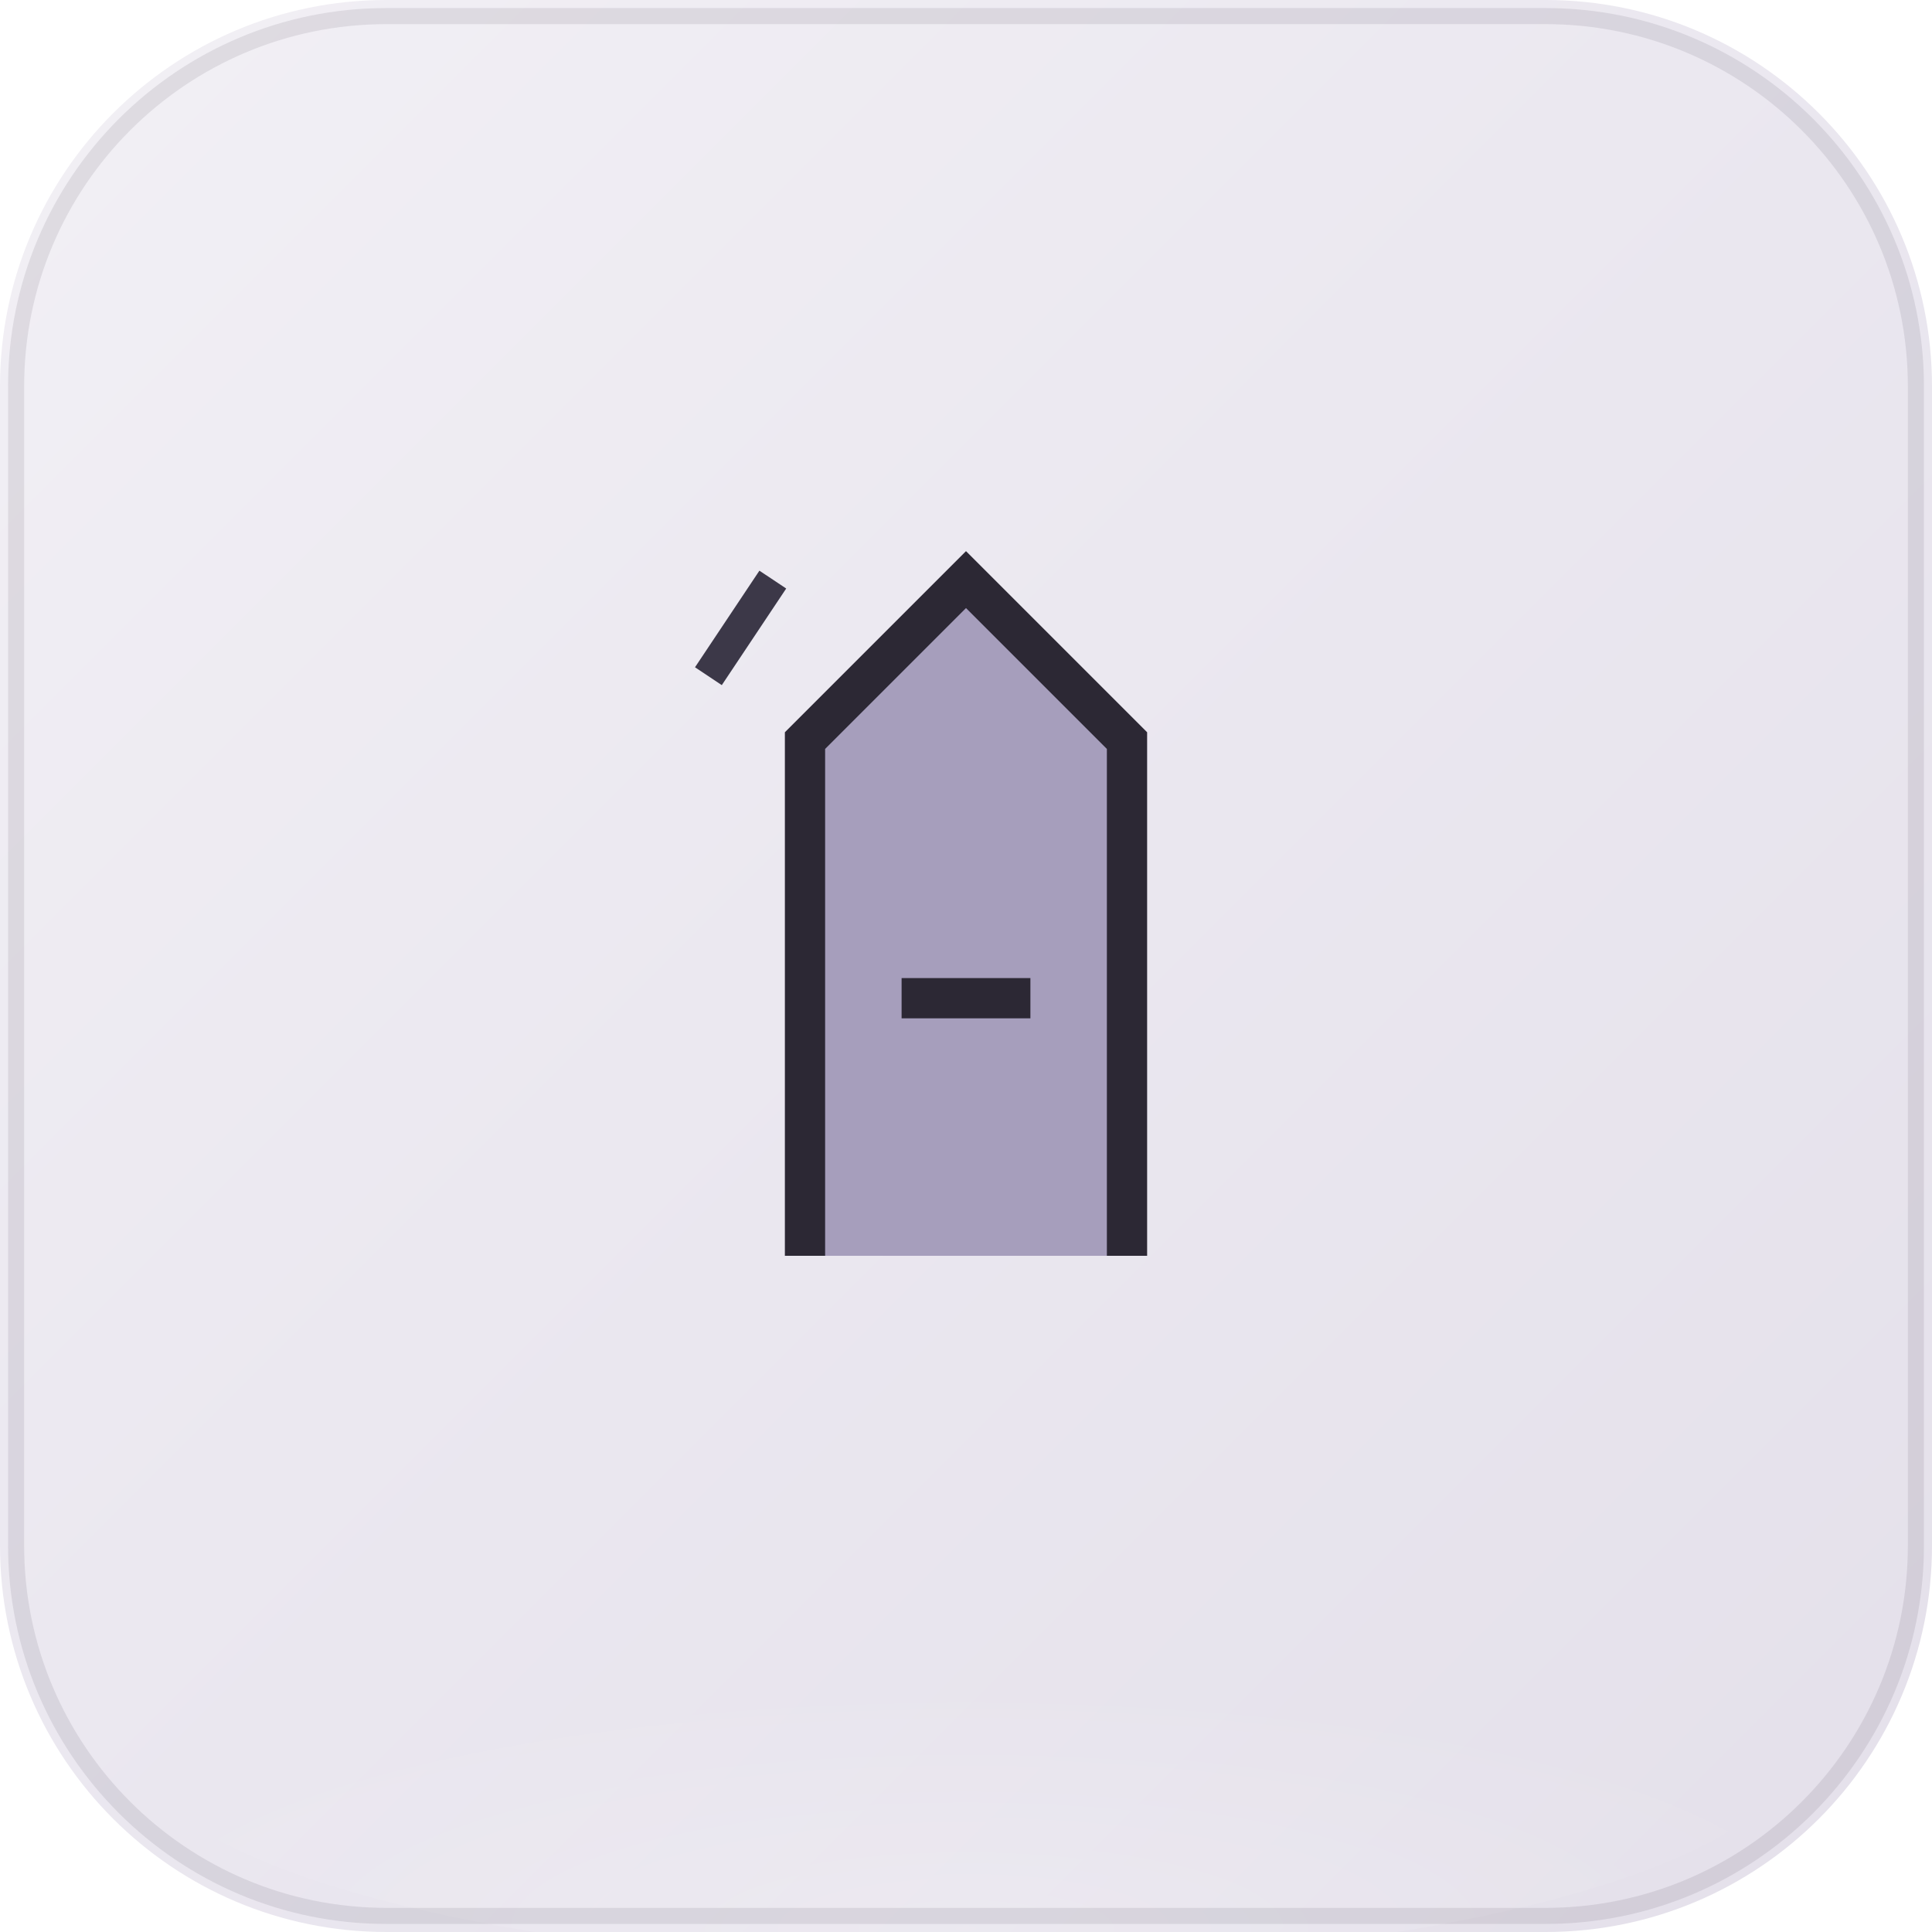
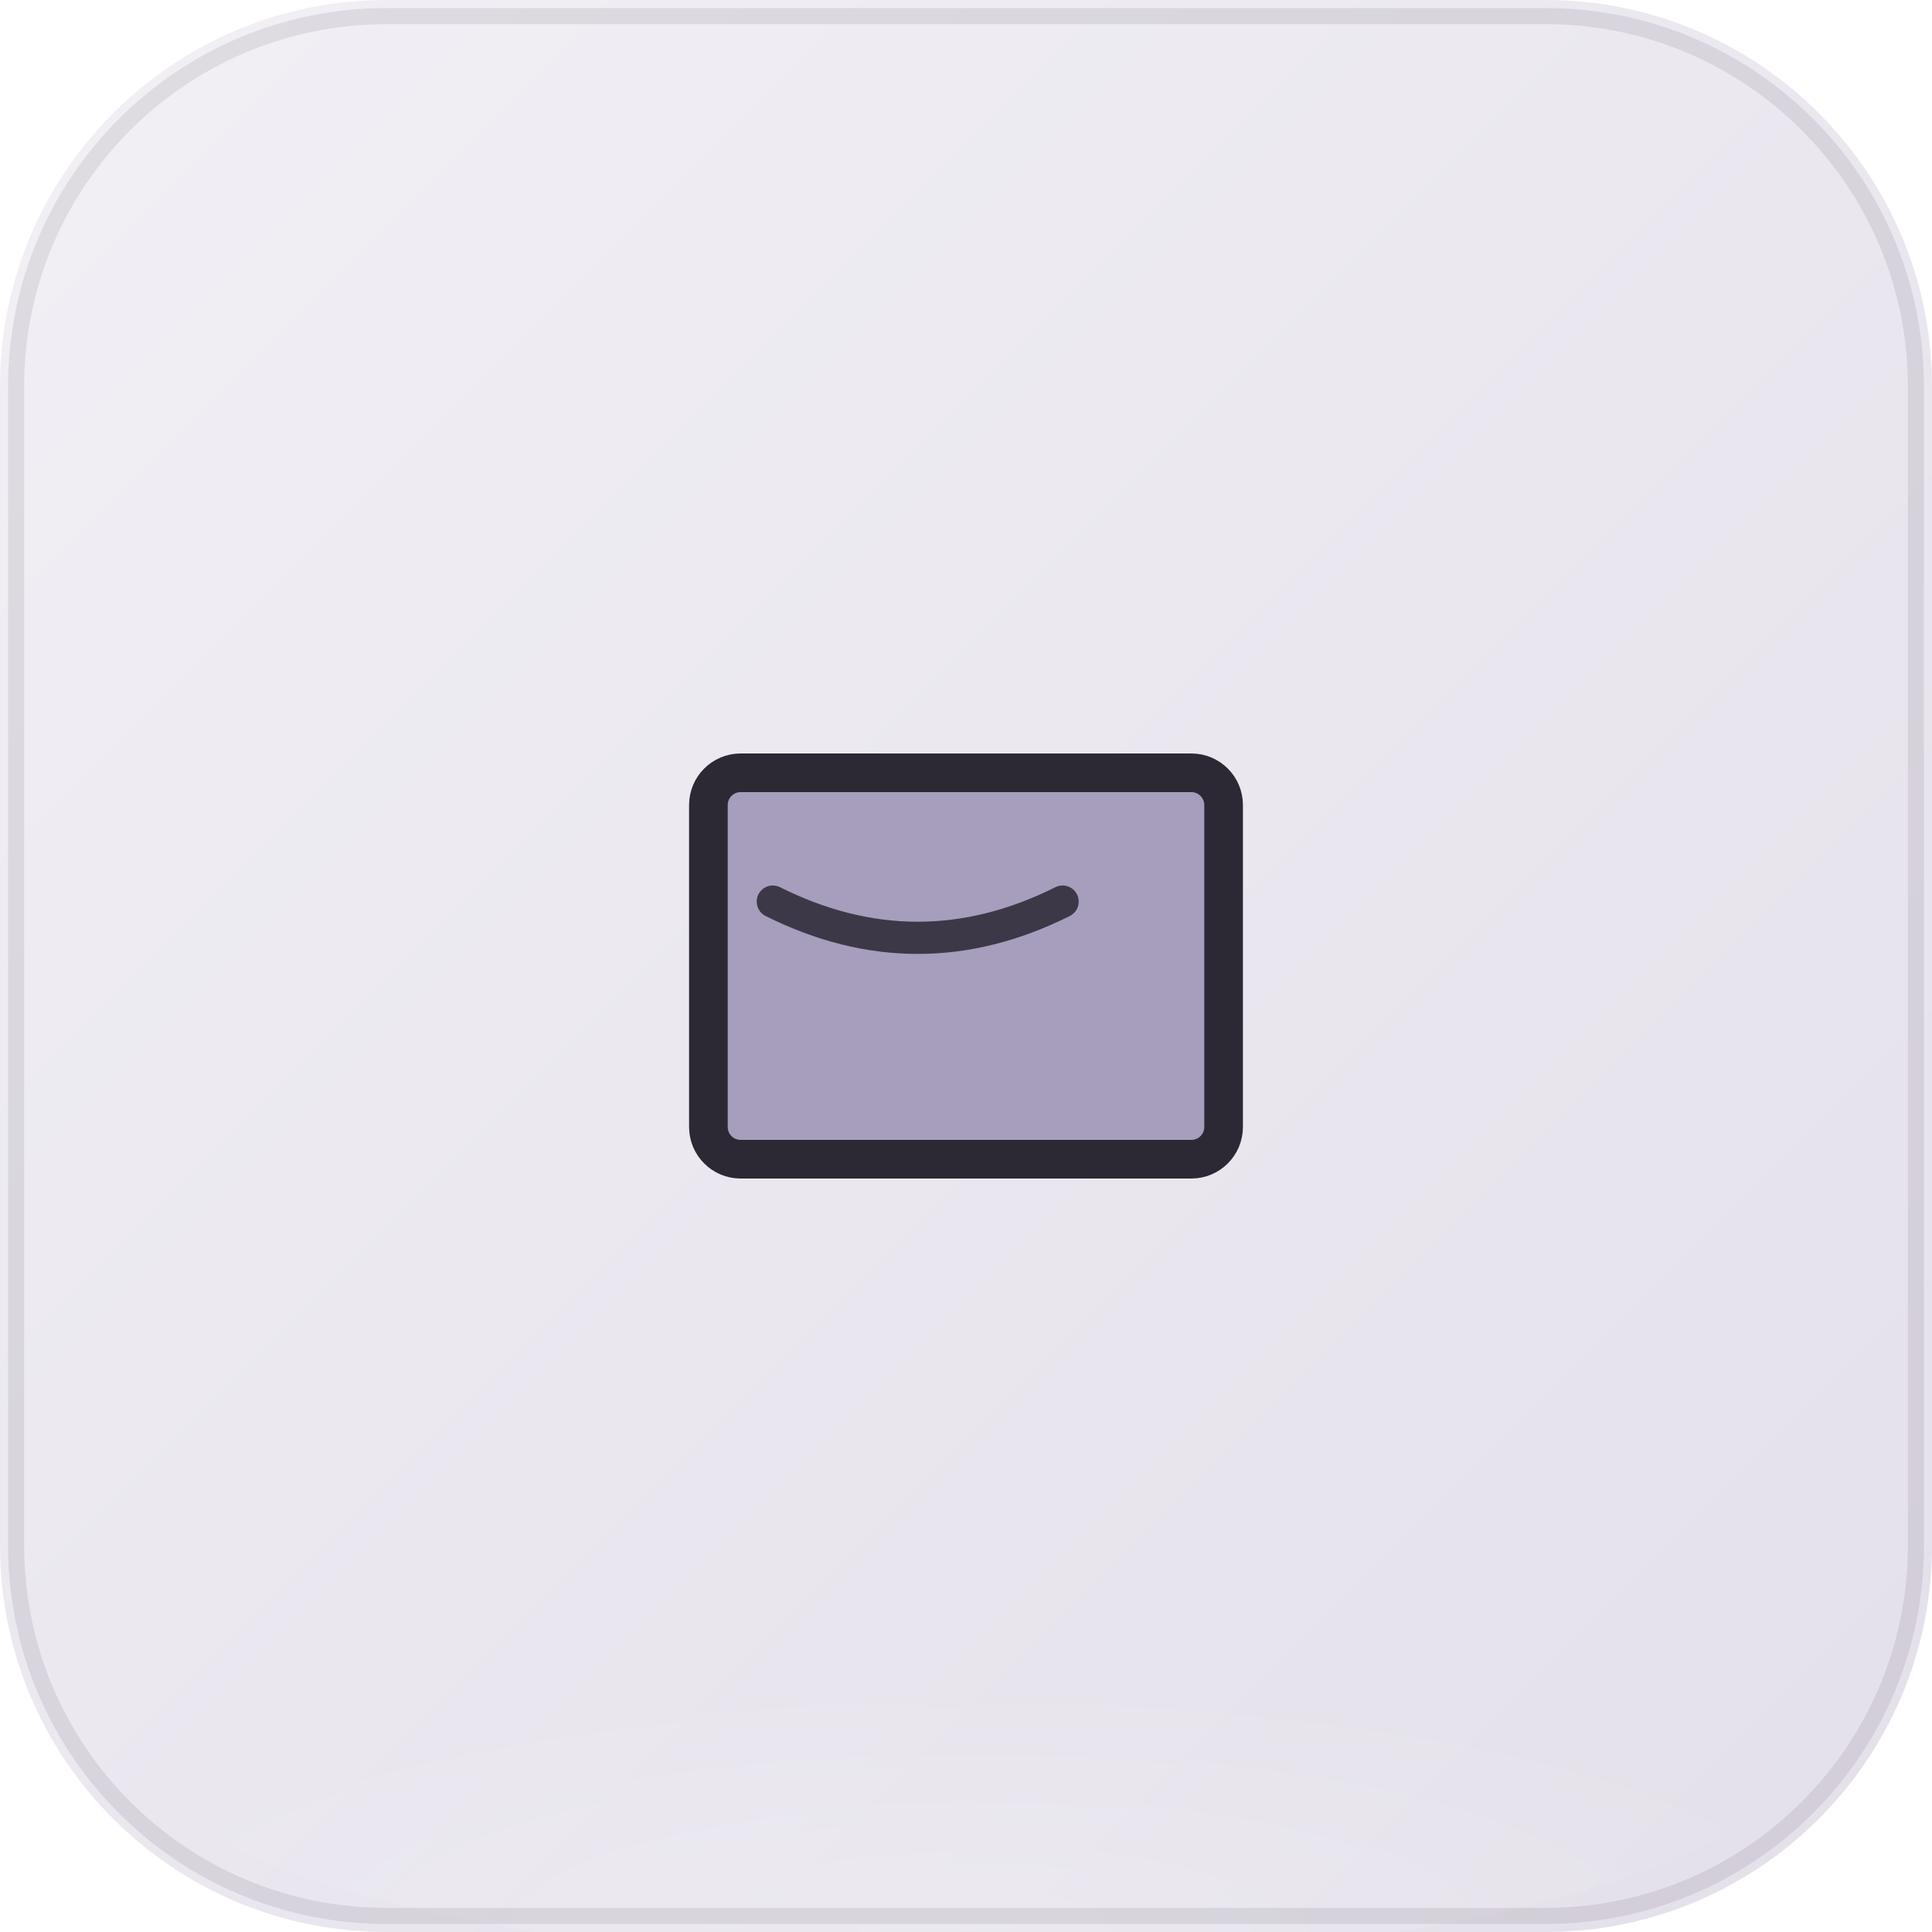
<svg xmlns="http://www.w3.org/2000/svg" viewBox="0 0 120 120" width="120" height="120" role="img" aria-hidden="true">
  <defs>
    <linearGradient id="bg-p41" x1="0%" y1="0%" x2="100%" y2="100%">
      <stop offset="0%" stop-color="#f2f0f5" />
      <stop offset="45%" stop-color="#ebe8f0" />
      <stop offset="100%" stop-color="#e4e0ea" />
    </linearGradient>
    <radialGradient id="vin-p41" cx="50%" cy="92%" r="55%">
      <stop offset="0%" stop-color="rgba(255,255,255,0.45)" />
      <stop offset="100%" stop-color="rgba(255,255,255,0)" />
    </radialGradient>
  </defs>
  <rect width="120" height="120" rx="24" fill="url(#bg-p41)" />
  <ellipse cx="60" cy="108" rx="52" ry="14" fill="url(#vin-p41)" opacity="0.42" />
  <rect x="1" y="1" width="118" height="118" rx="23" fill="none" stroke="rgba(64,60,80,0.11)" stroke-width="1" />
-   <path d="M50 78 V46 L60 36 L70 46 V78" fill="#a69ebc" stroke="#2c2834" stroke-width="2.5" />
-   <path d="M56 62 h8" stroke="#2c2834" stroke-width="2.5" />
-   <path d="M44 42 L48 36" stroke="#3c3848" stroke-width="2" />
+   <g stroke-linecap="round">
+     <rect x="44" y="48" width="32" height="24" rx="2" fill="#a69ebc" stroke="#2c2834" stroke-width="2.4" />
+     <path d="M48 56c6 3 12 3 18 0" fill="none" stroke="#3c3848" stroke-width="2" />
+   </g>
</svg>
